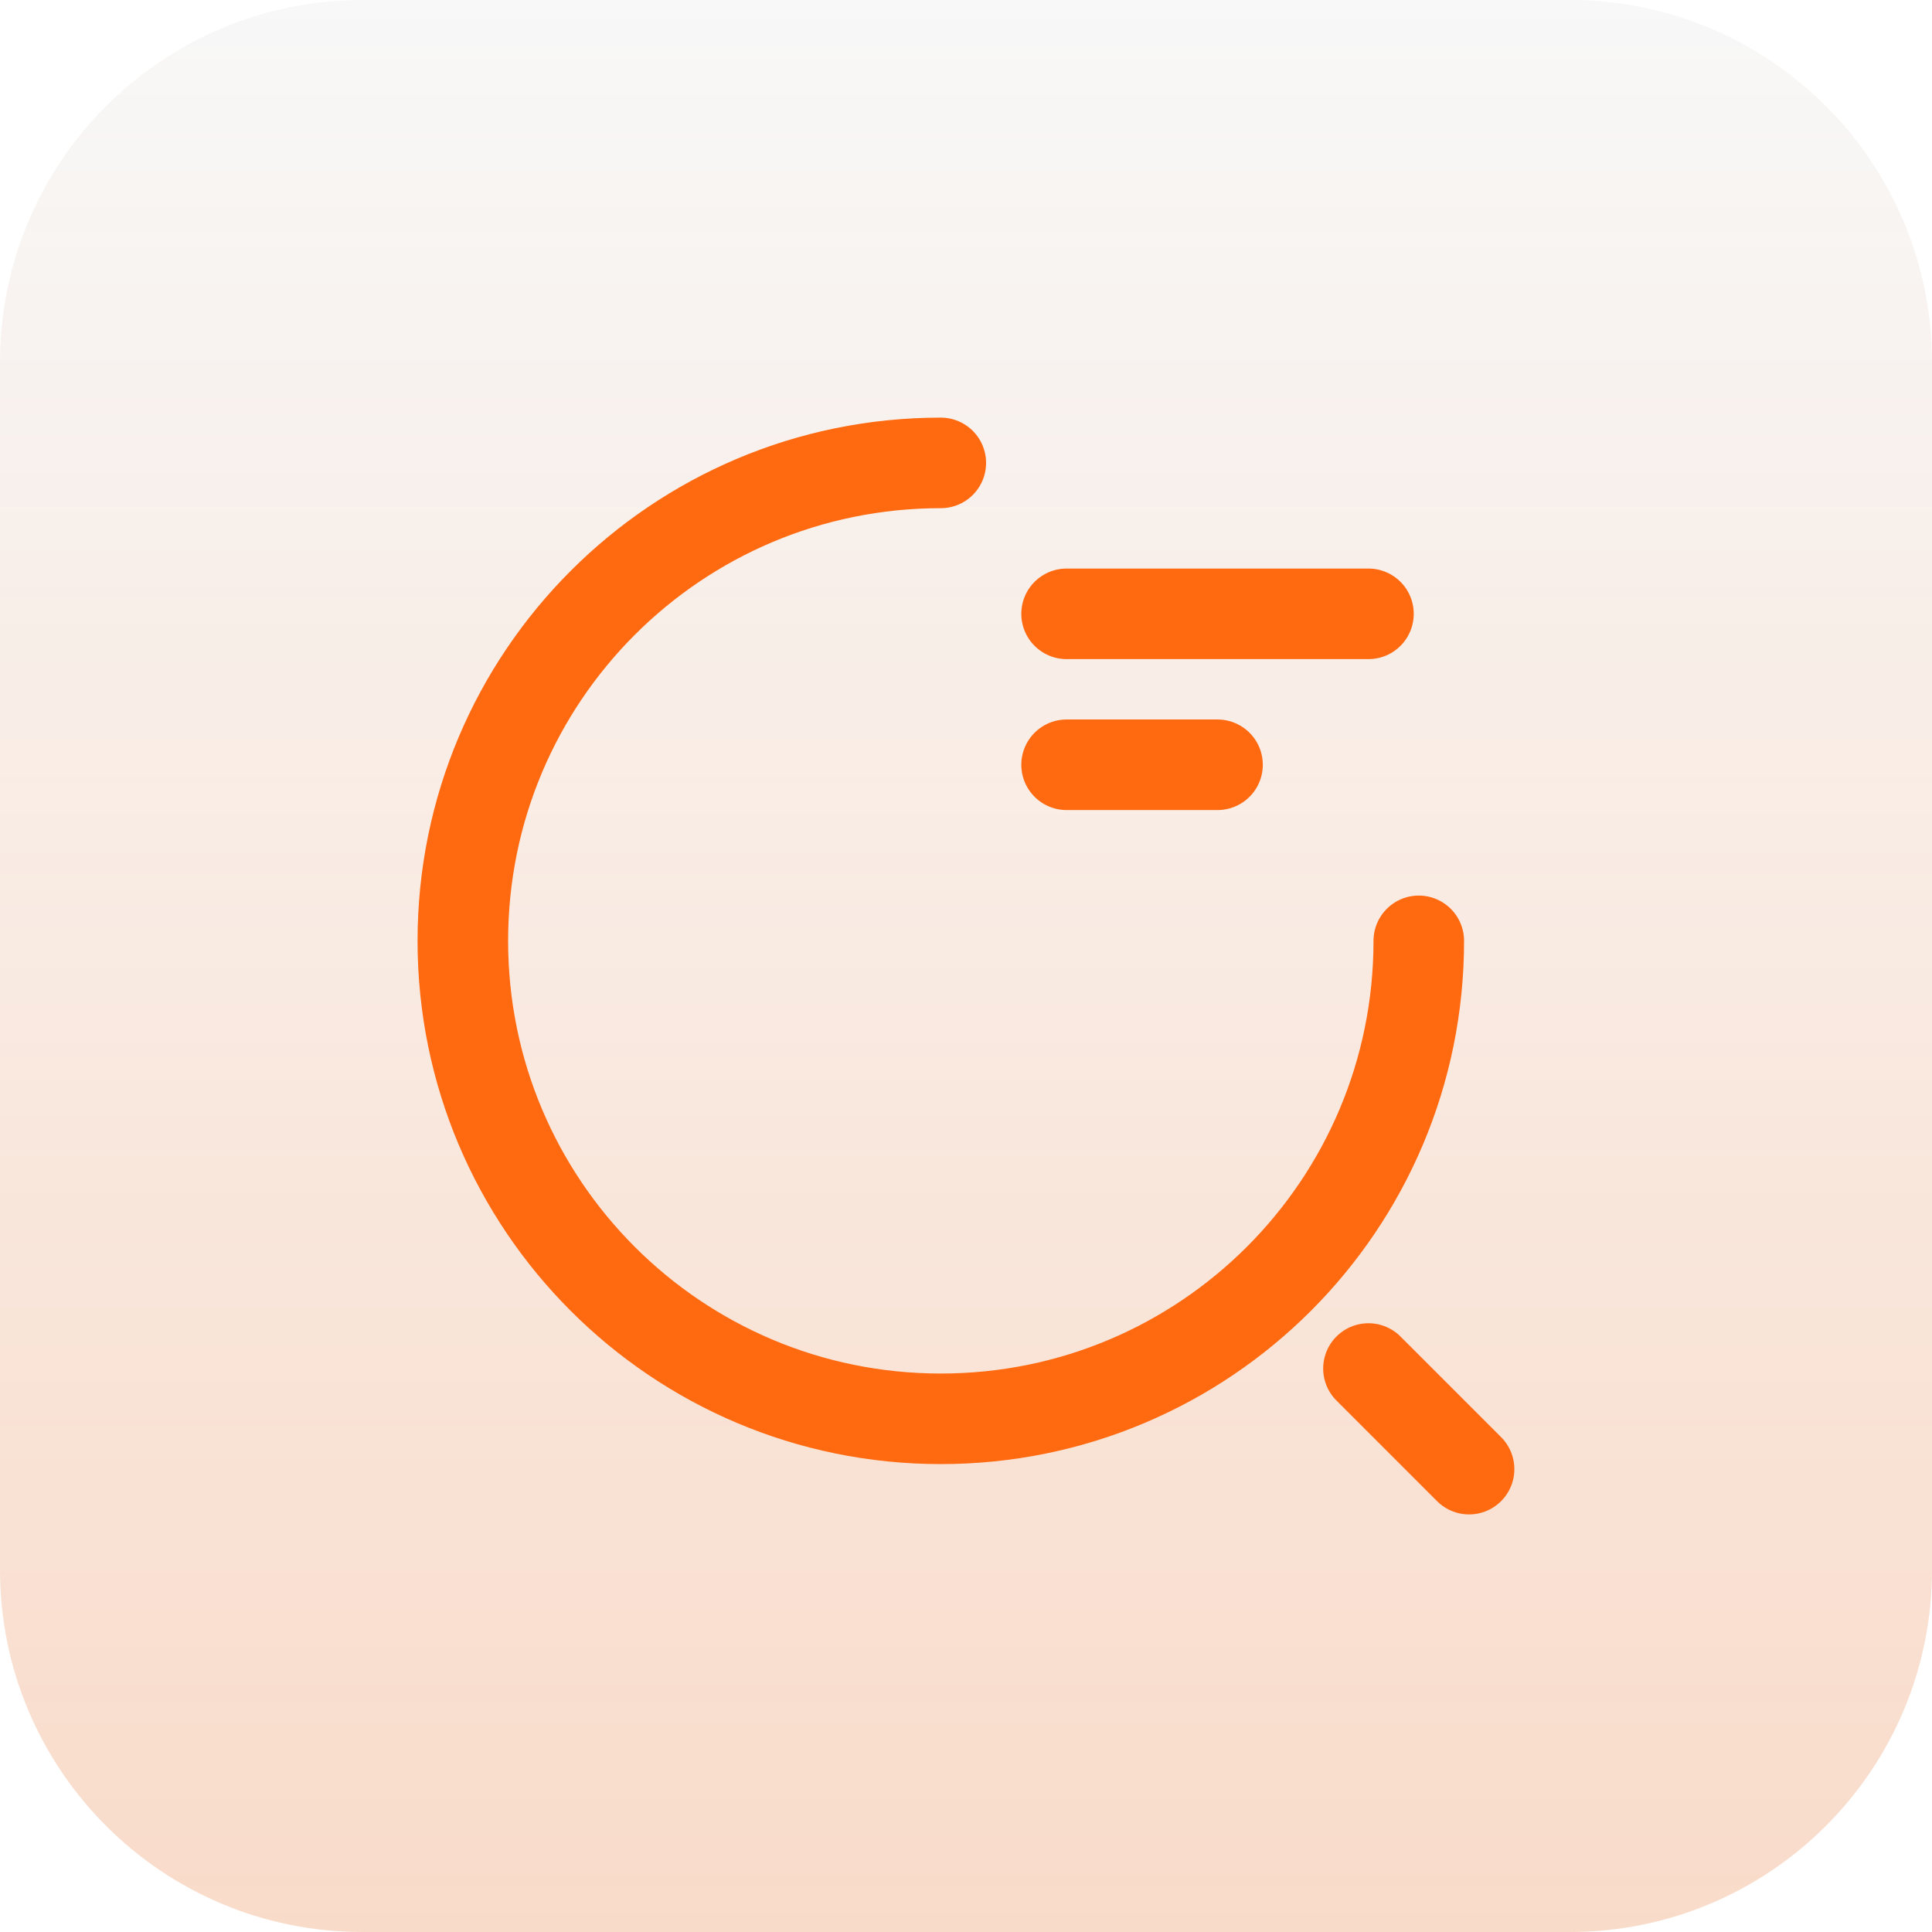
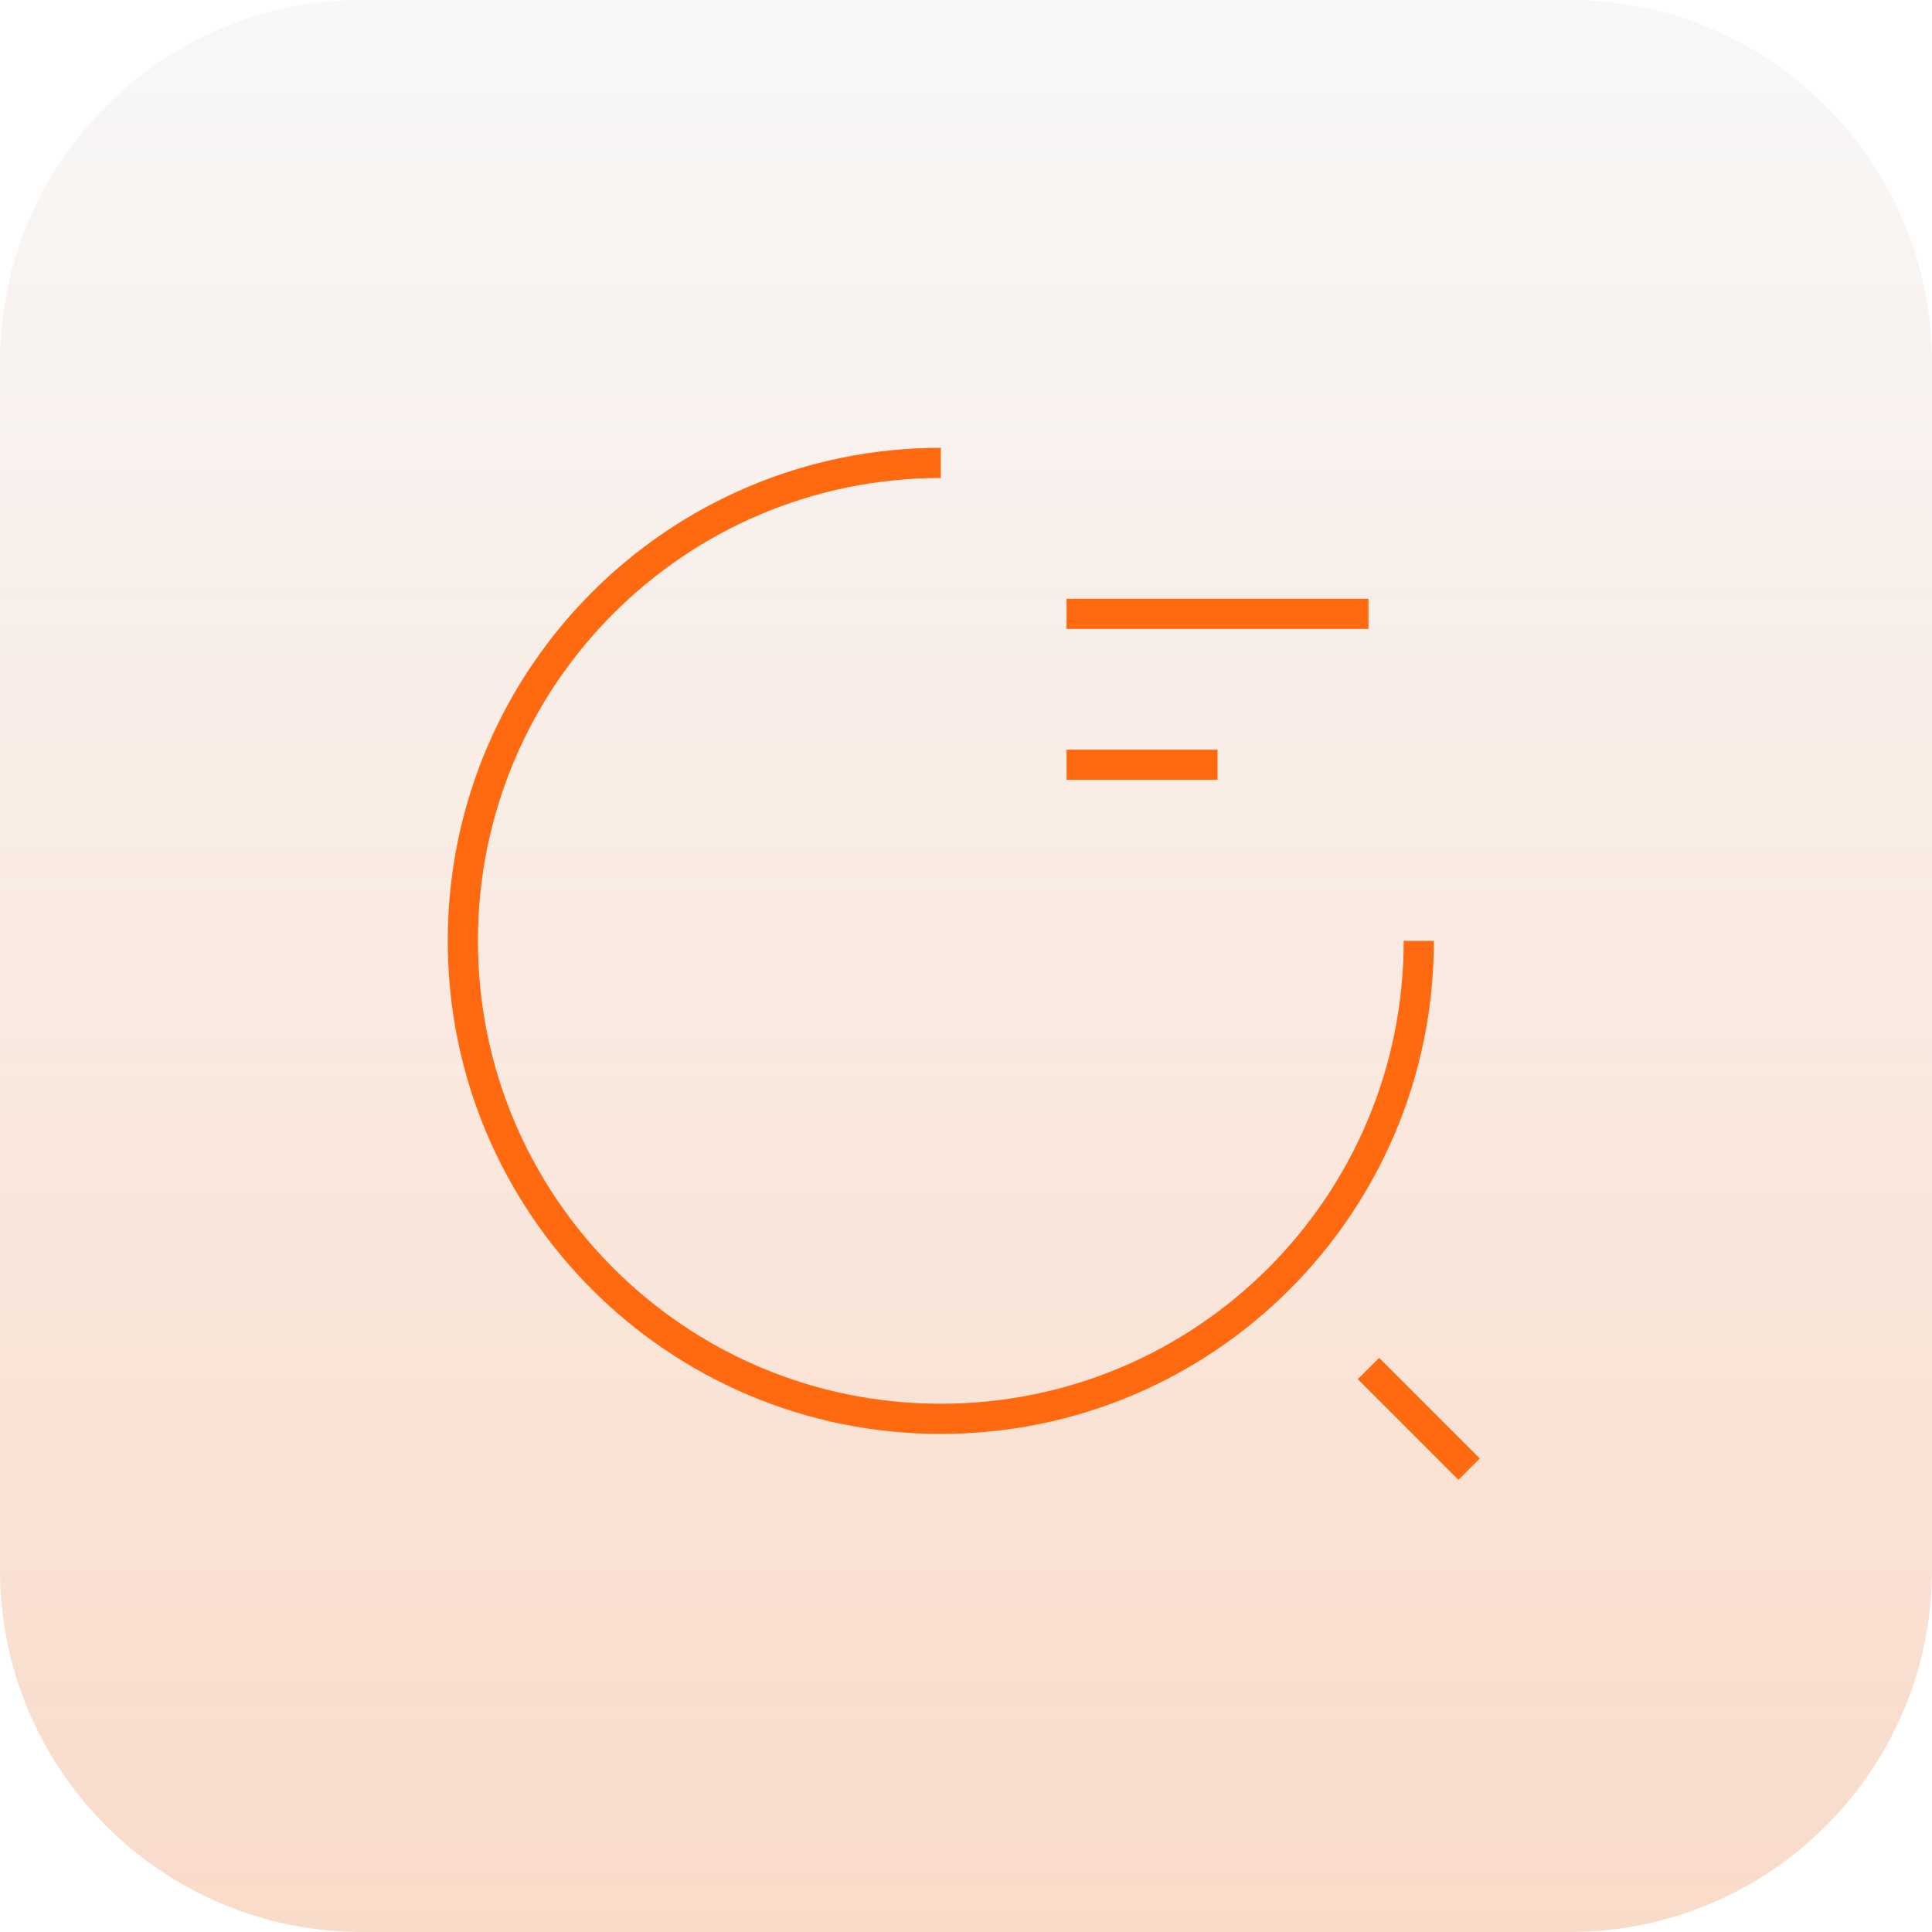
<svg xmlns="http://www.w3.org/2000/svg" width="64" height="64" viewBox="0 0 64 64" fill="none">
  <path d="M0 12C0 5.373 5.373 0 12 0H52C58.627 0 64 5.373 64 12V52C64 58.627 58.627 64 52 64H12C5.373 64 0 58.627 0 52V12Z" fill="#F8F8F8" />
  <path d="M0 12C0 5.373 5.373 0 12 0H52C58.627 0 64 5.373 64 12V52C64 58.627 58.627 64 52 64H12C5.373 64 0 58.627 0 52V12Z" fill="url(#paint0_linear_713_14714)" fill-opacity="0.2" />
-   <path d="M35.332 20.334H45.332" stroke="#FF6910" stroke-width="3" stroke-linecap="round" stroke-linejoin="round" />
-   <path d="M35.332 25.334H40.332" stroke="#FF6910" stroke-width="3" stroke-linecap="round" stroke-linejoin="round" />
-   <path d="M46.999 31.167C46.999 39.917 39.915 47 31.165 47C22.415 47 15.332 39.917 15.332 31.167C15.332 22.417 22.415 15.334 31.165 15.334" stroke="#FF6910" stroke-width="3" stroke-linecap="round" stroke-linejoin="round" />
-   <path d="M48.665 48.667L45.332 45.334" stroke="#FF6910" stroke-width="3" stroke-linecap="round" stroke-linejoin="round" />
+   <path d="M35.332 20.334H45.332" stroke="#FF6910" strokeWidth="3" strokeLinecap="round" strokeLinejoin="round" />
+   <path d="M35.332 25.334H40.332" stroke="#FF6910" strokeWidth="3" strokeLinecap="round" strokeLinejoin="round" />
+   <path d="M46.999 31.167C46.999 39.917 39.915 47 31.165 47C22.415 47 15.332 39.917 15.332 31.167C15.332 22.417 22.415 15.334 31.165 15.334" stroke="#FF6910" strokeWidth="3" strokeLinecap="round" strokeLinejoin="round" />
+   <path d="M48.665 48.667L45.332 45.334" stroke="#FF6910" strokeWidth="3" strokeLinecap="round" strokeLinejoin="round" />
  <defs>
    <linearGradient id="paint0_linear_713_14714" x1="32" y1="0" x2="32" y2="64" gradientUnits="userSpaceOnUse">
      <stop stop-color="#FF6910" stop-opacity="0" />
      <stop offset="1" stop-color="#FF6910" />
    </linearGradient>
  </defs>
</svg>
